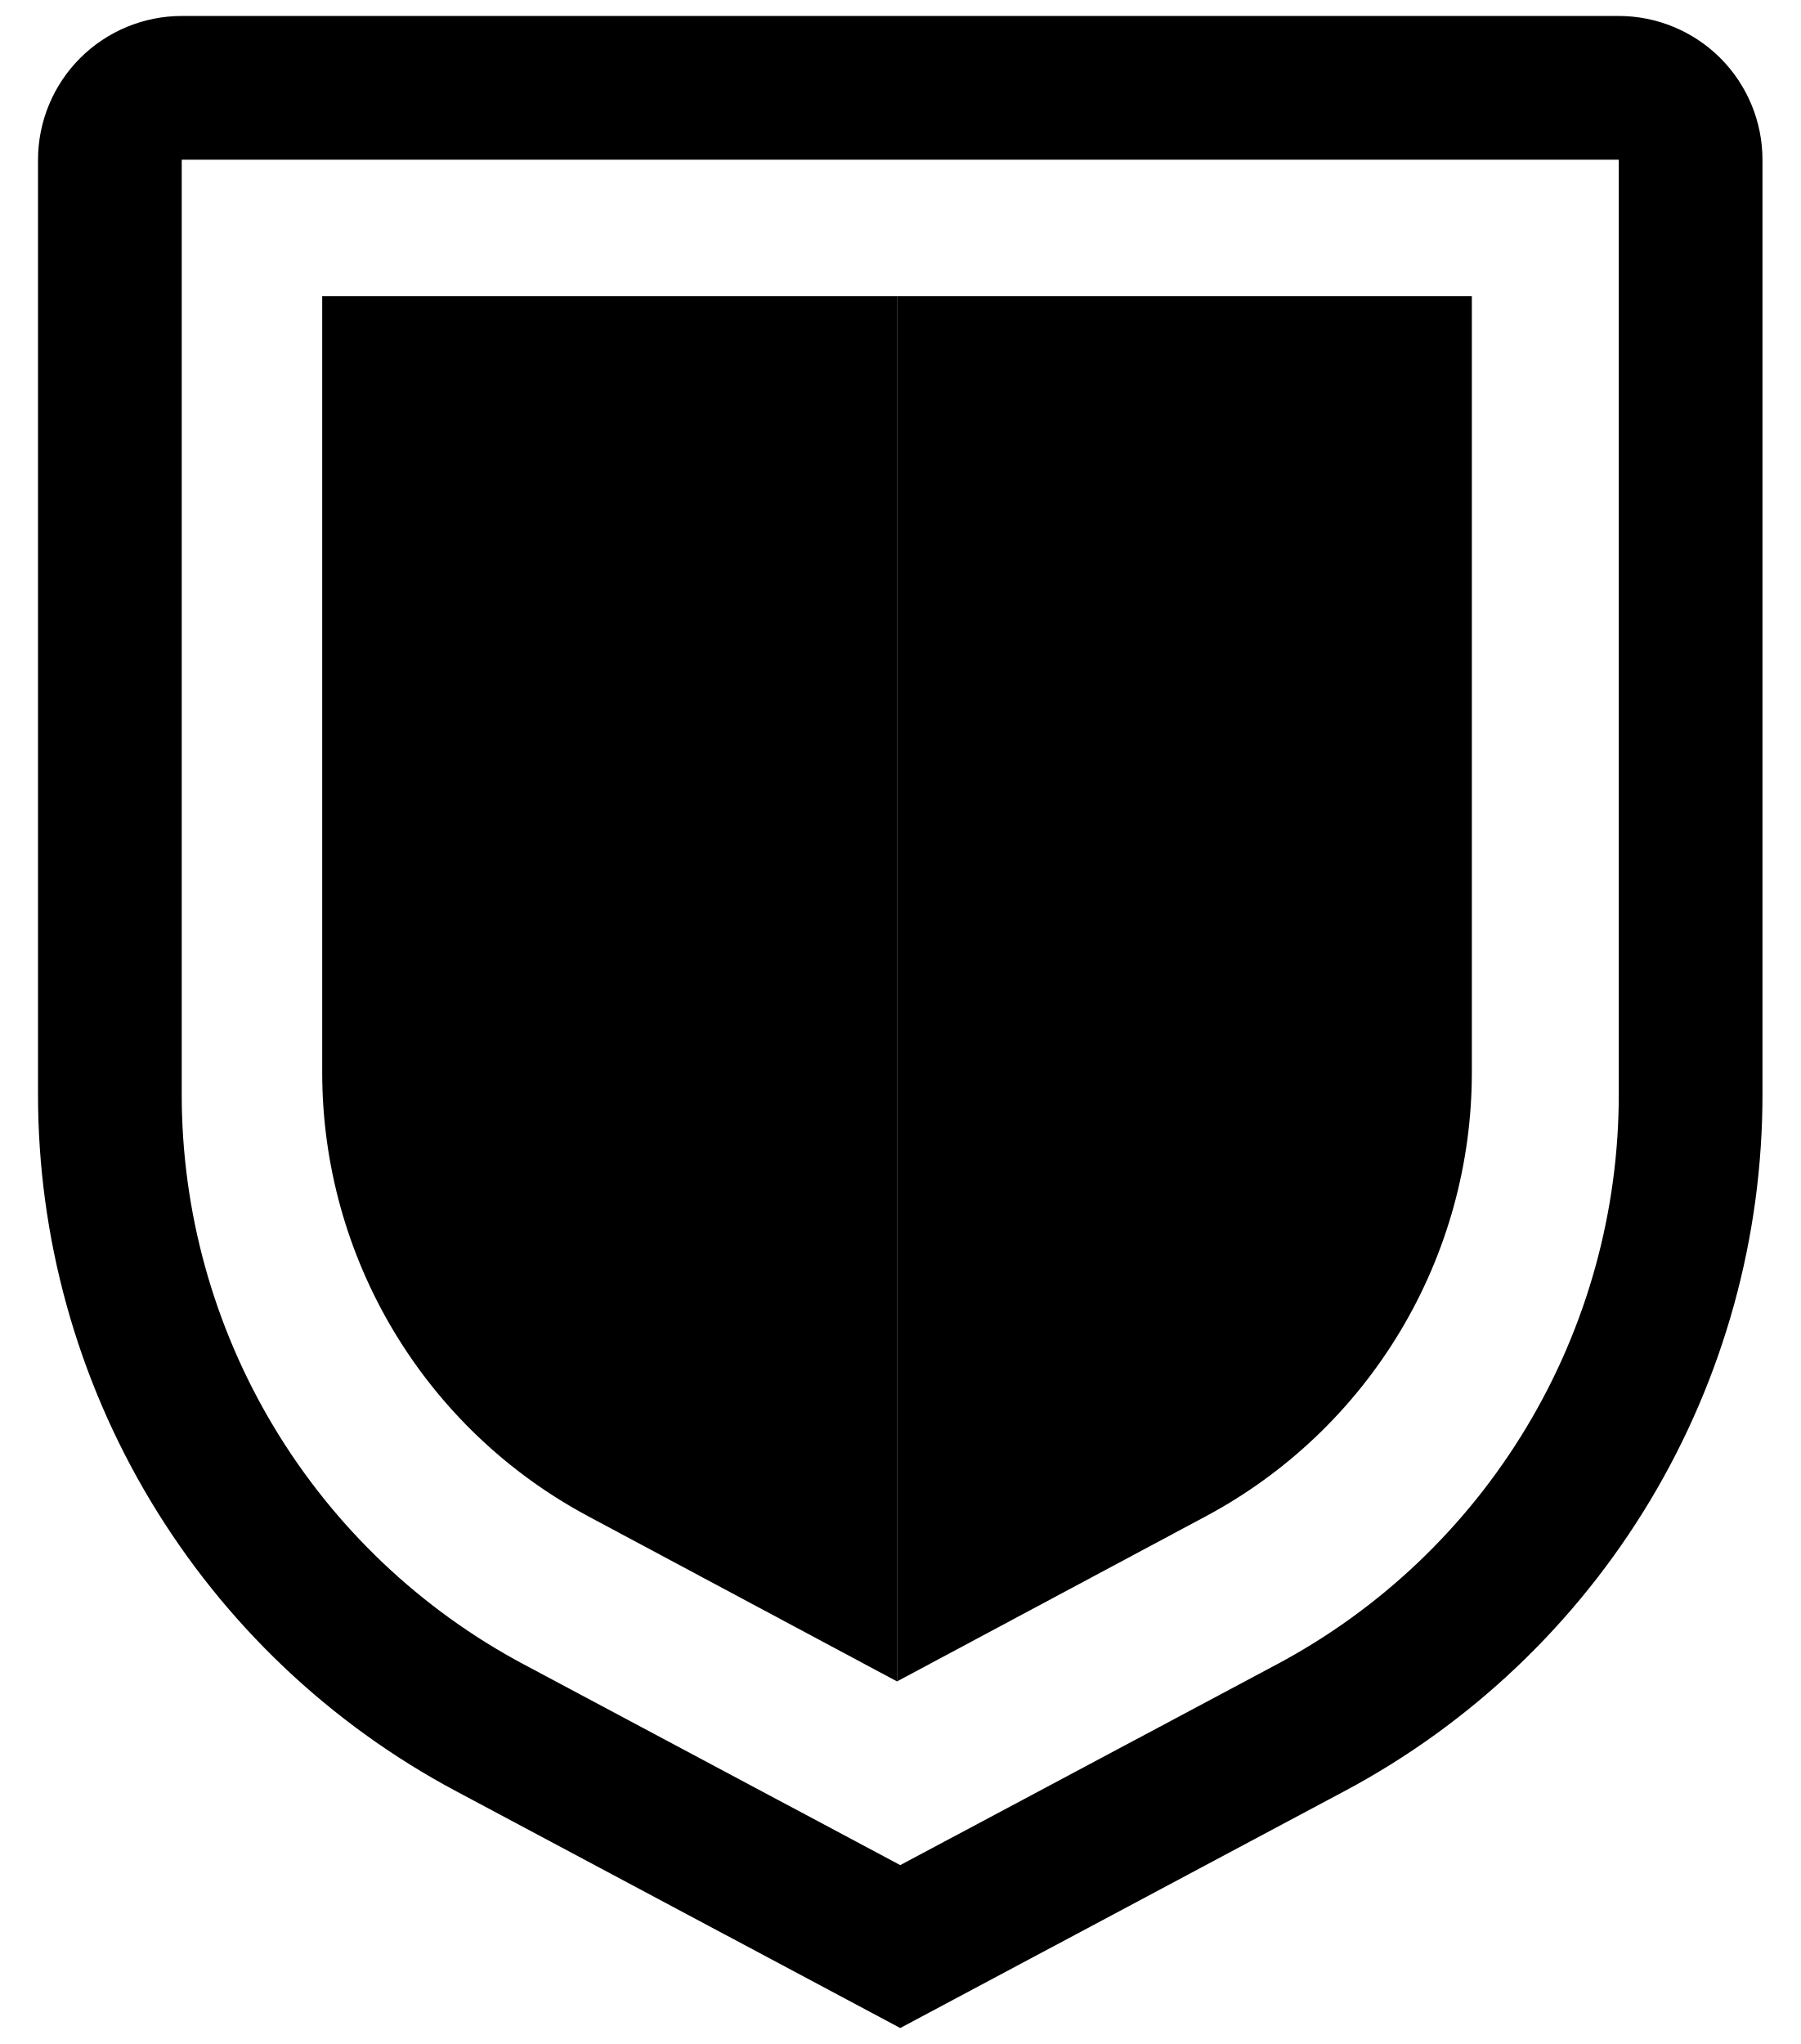
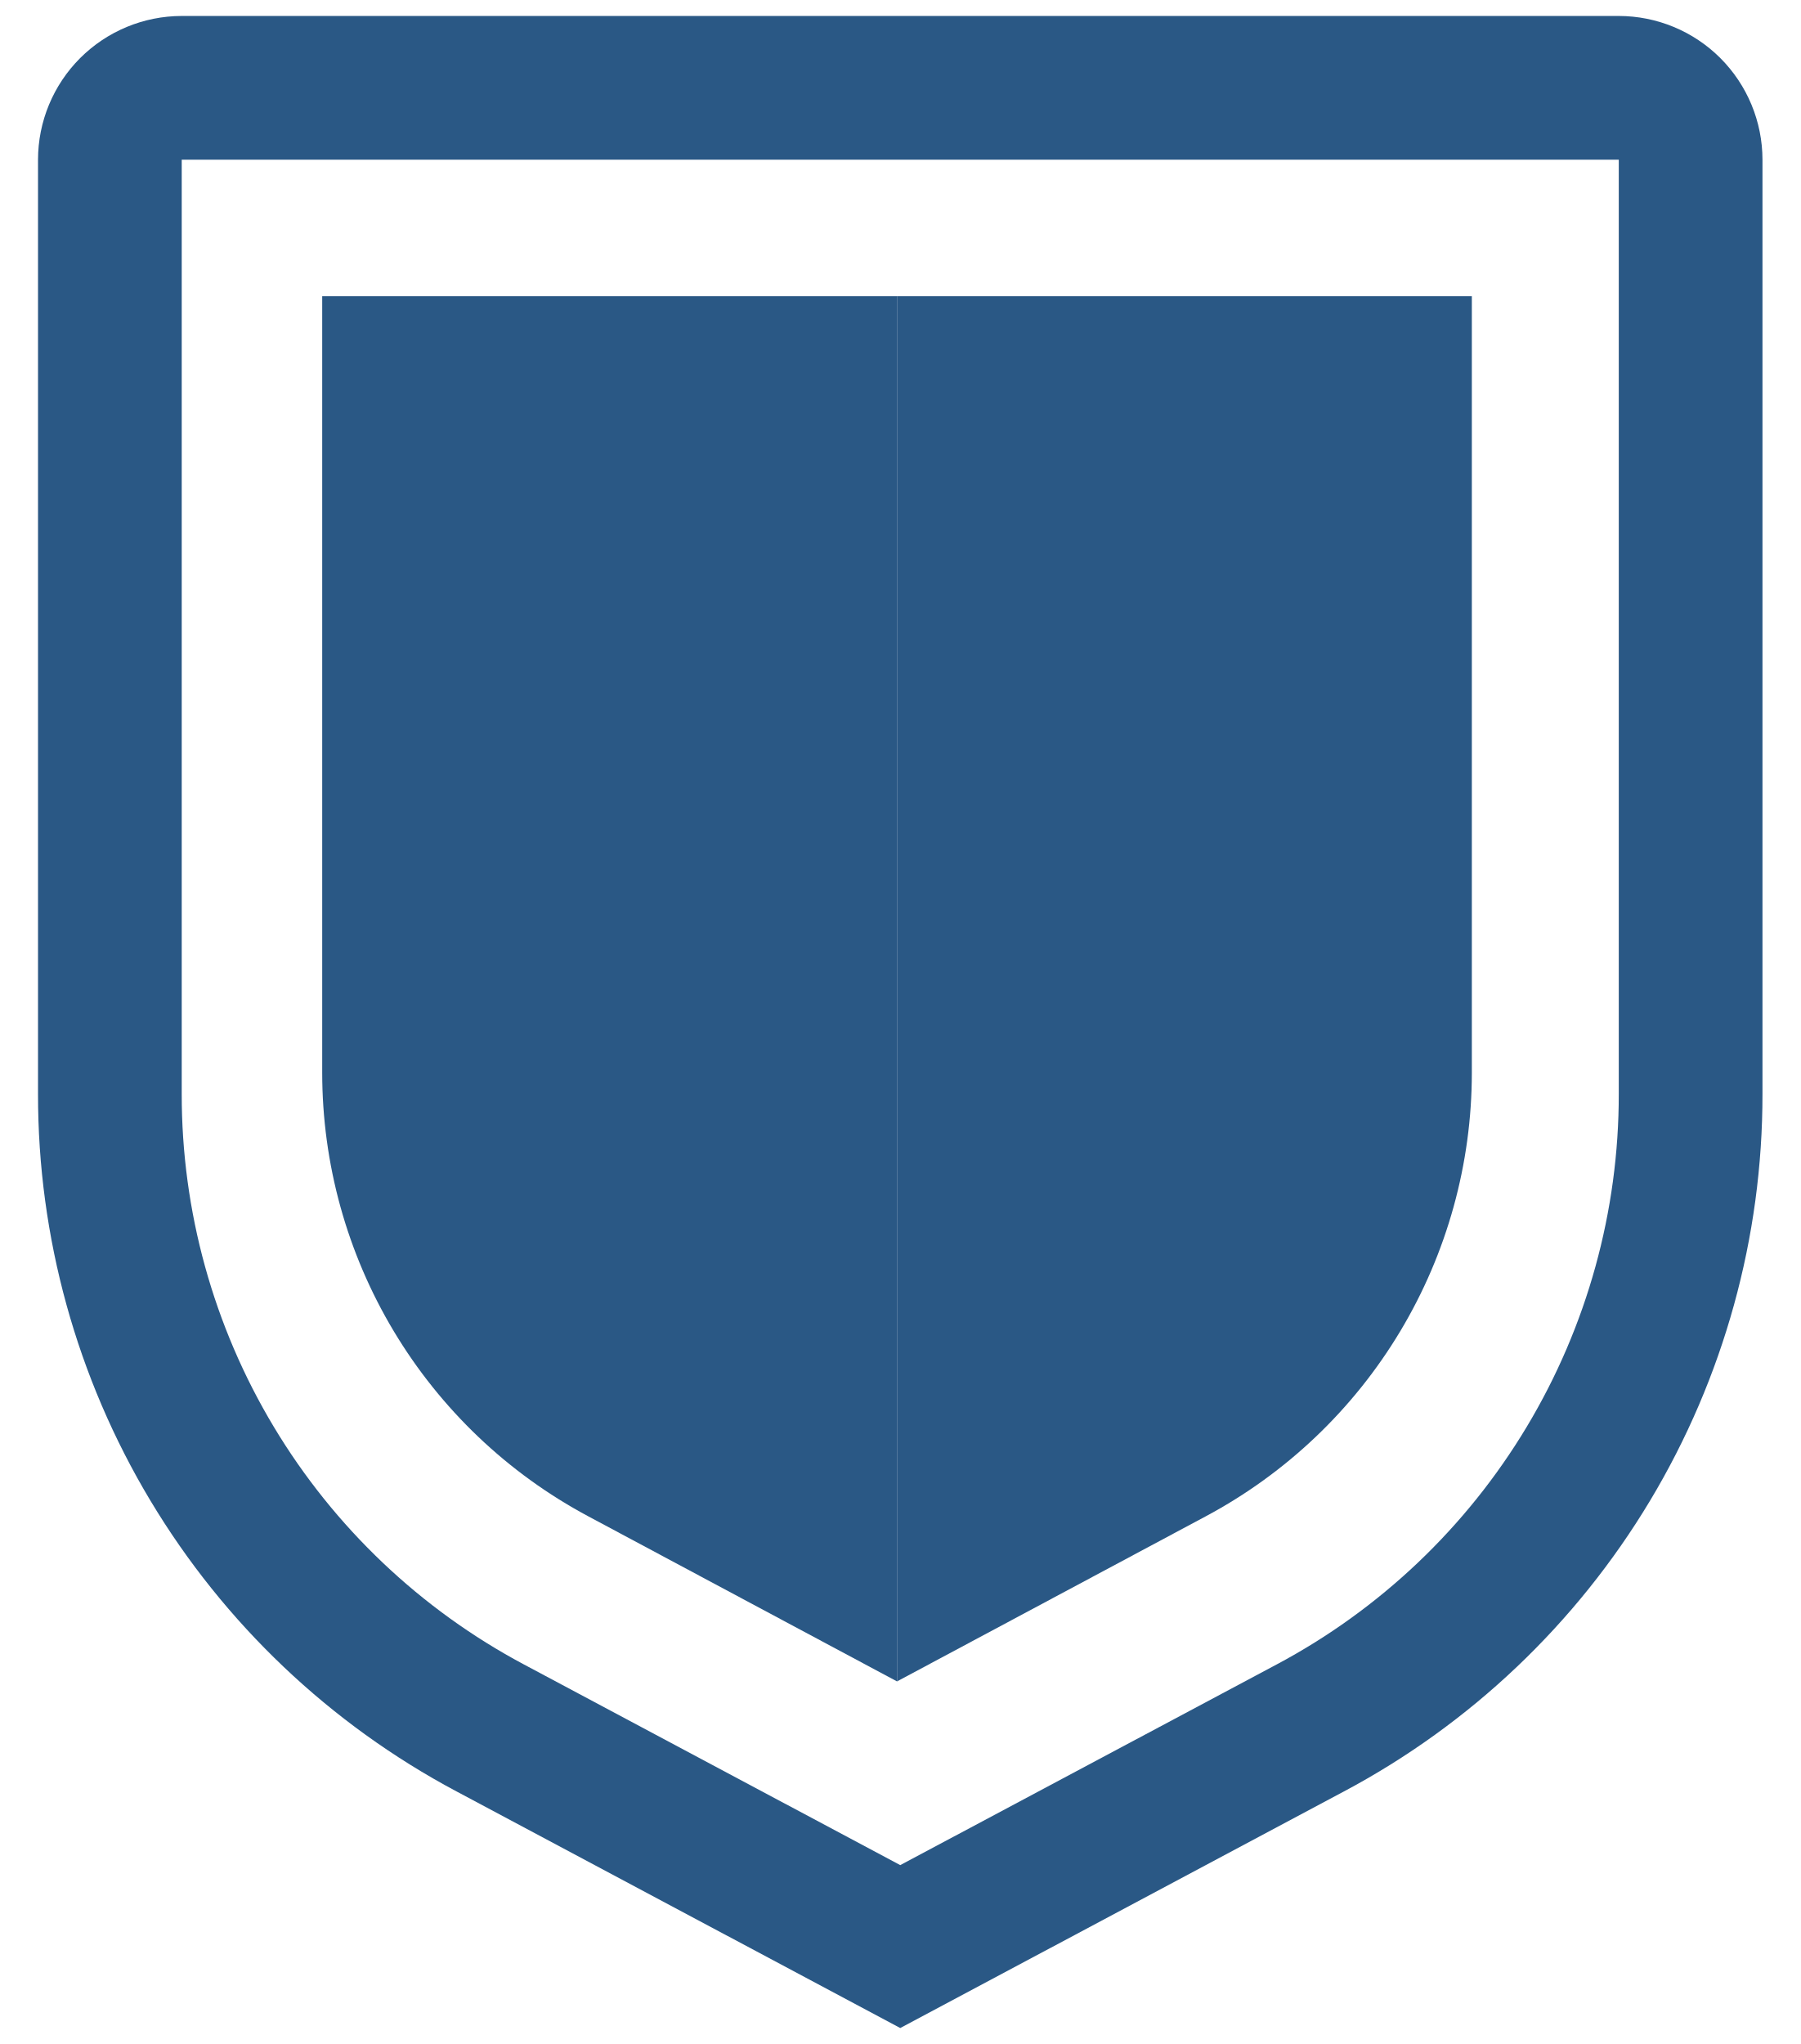
<svg xmlns="http://www.w3.org/2000/svg" width="74" height="84" viewBox="0 0 54 64" fill="none">
-   <path d="M 26.899,52.647 V 9.273 H 8.899 V 33.585 c 1.34e-4,2.852 0.775,5.65 2.241,8.096 1.466,2.446 3.569,4.448 6.084,5.793 z" fill="black" />
-   <path d="M 26.899,52.647 V 9.273 h 18 V 33.585 c -10e-5,2.852 -0.775,5.65 -2.241,8.096 -1.466,2.446 -3.569,4.448 -6.084,5.793 z" fill="black" />
-   <path d="M27 63.5L13.104 56.091C9.143 53.983 5.83 50.837 3.521 46.989C1.212 43.141 -0.005 38.737 1.39558e-05 34.25V5C0.001 3.807 0.476 2.663 1.319 1.819C2.163 0.976 3.307 0.501 4.5 0.5H49.5C50.693 0.501 51.837 0.976 52.681 1.819C53.524 2.663 53.999 3.807 54 5V34.25C54.005 38.737 52.788 43.141 50.479 46.989C48.17 50.837 44.858 53.983 40.896 56.091L27 63.5ZM4.5 5V34.25C4.496 37.922 5.492 41.525 7.382 44.673C9.271 47.821 11.982 50.395 15.223 52.12L27 58.399L38.776 52.122C42.019 50.398 44.73 47.823 46.619 44.674C48.508 41.526 49.504 37.922 49.5 34.25V5H4.5Z" fill="black" />
+   <path d="M 26.899,52.647 V 9.273 H 8.899 V 33.585 c 1.34e-4,2.852 0.775,5.65 2.241,8.096 1.466,2.446 3.569,4.448 6.084,5.793 z" fill="#2a5885" />
+   <path d="M 26.899,52.647 V 9.273 h 18 V 33.585 c -10e-5,2.852 -0.775,5.65 -2.241,8.096 -1.466,2.446 -3.569,4.448 -6.084,5.793 z" fill="#2a5885" />
+   <path d="M27 63.5L13.104 56.091C9.143 53.983 5.83 50.837 3.521 46.989C1.212 43.141 -0.005 38.737 1.39558e-05 34.25V5C0.001 3.807 0.476 2.663 1.319 1.819C2.163 0.976 3.307 0.501 4.5 0.5H49.5C50.693 0.501 51.837 0.976 52.681 1.819C53.524 2.663 53.999 3.807 54 5V34.25C54.005 38.737 52.788 43.141 50.479 46.989C48.17 50.837 44.858 53.983 40.896 56.091L27 63.5ZM4.5 5V34.25C4.496 37.922 5.492 41.525 7.382 44.673C9.271 47.821 11.982 50.395 15.223 52.12L27 58.399L38.776 52.122C42.019 50.398 44.73 47.823 46.619 44.674C48.508 41.526 49.504 37.922 49.5 34.25V5H4.5Z" fill="#2a5885" />
</svg>
